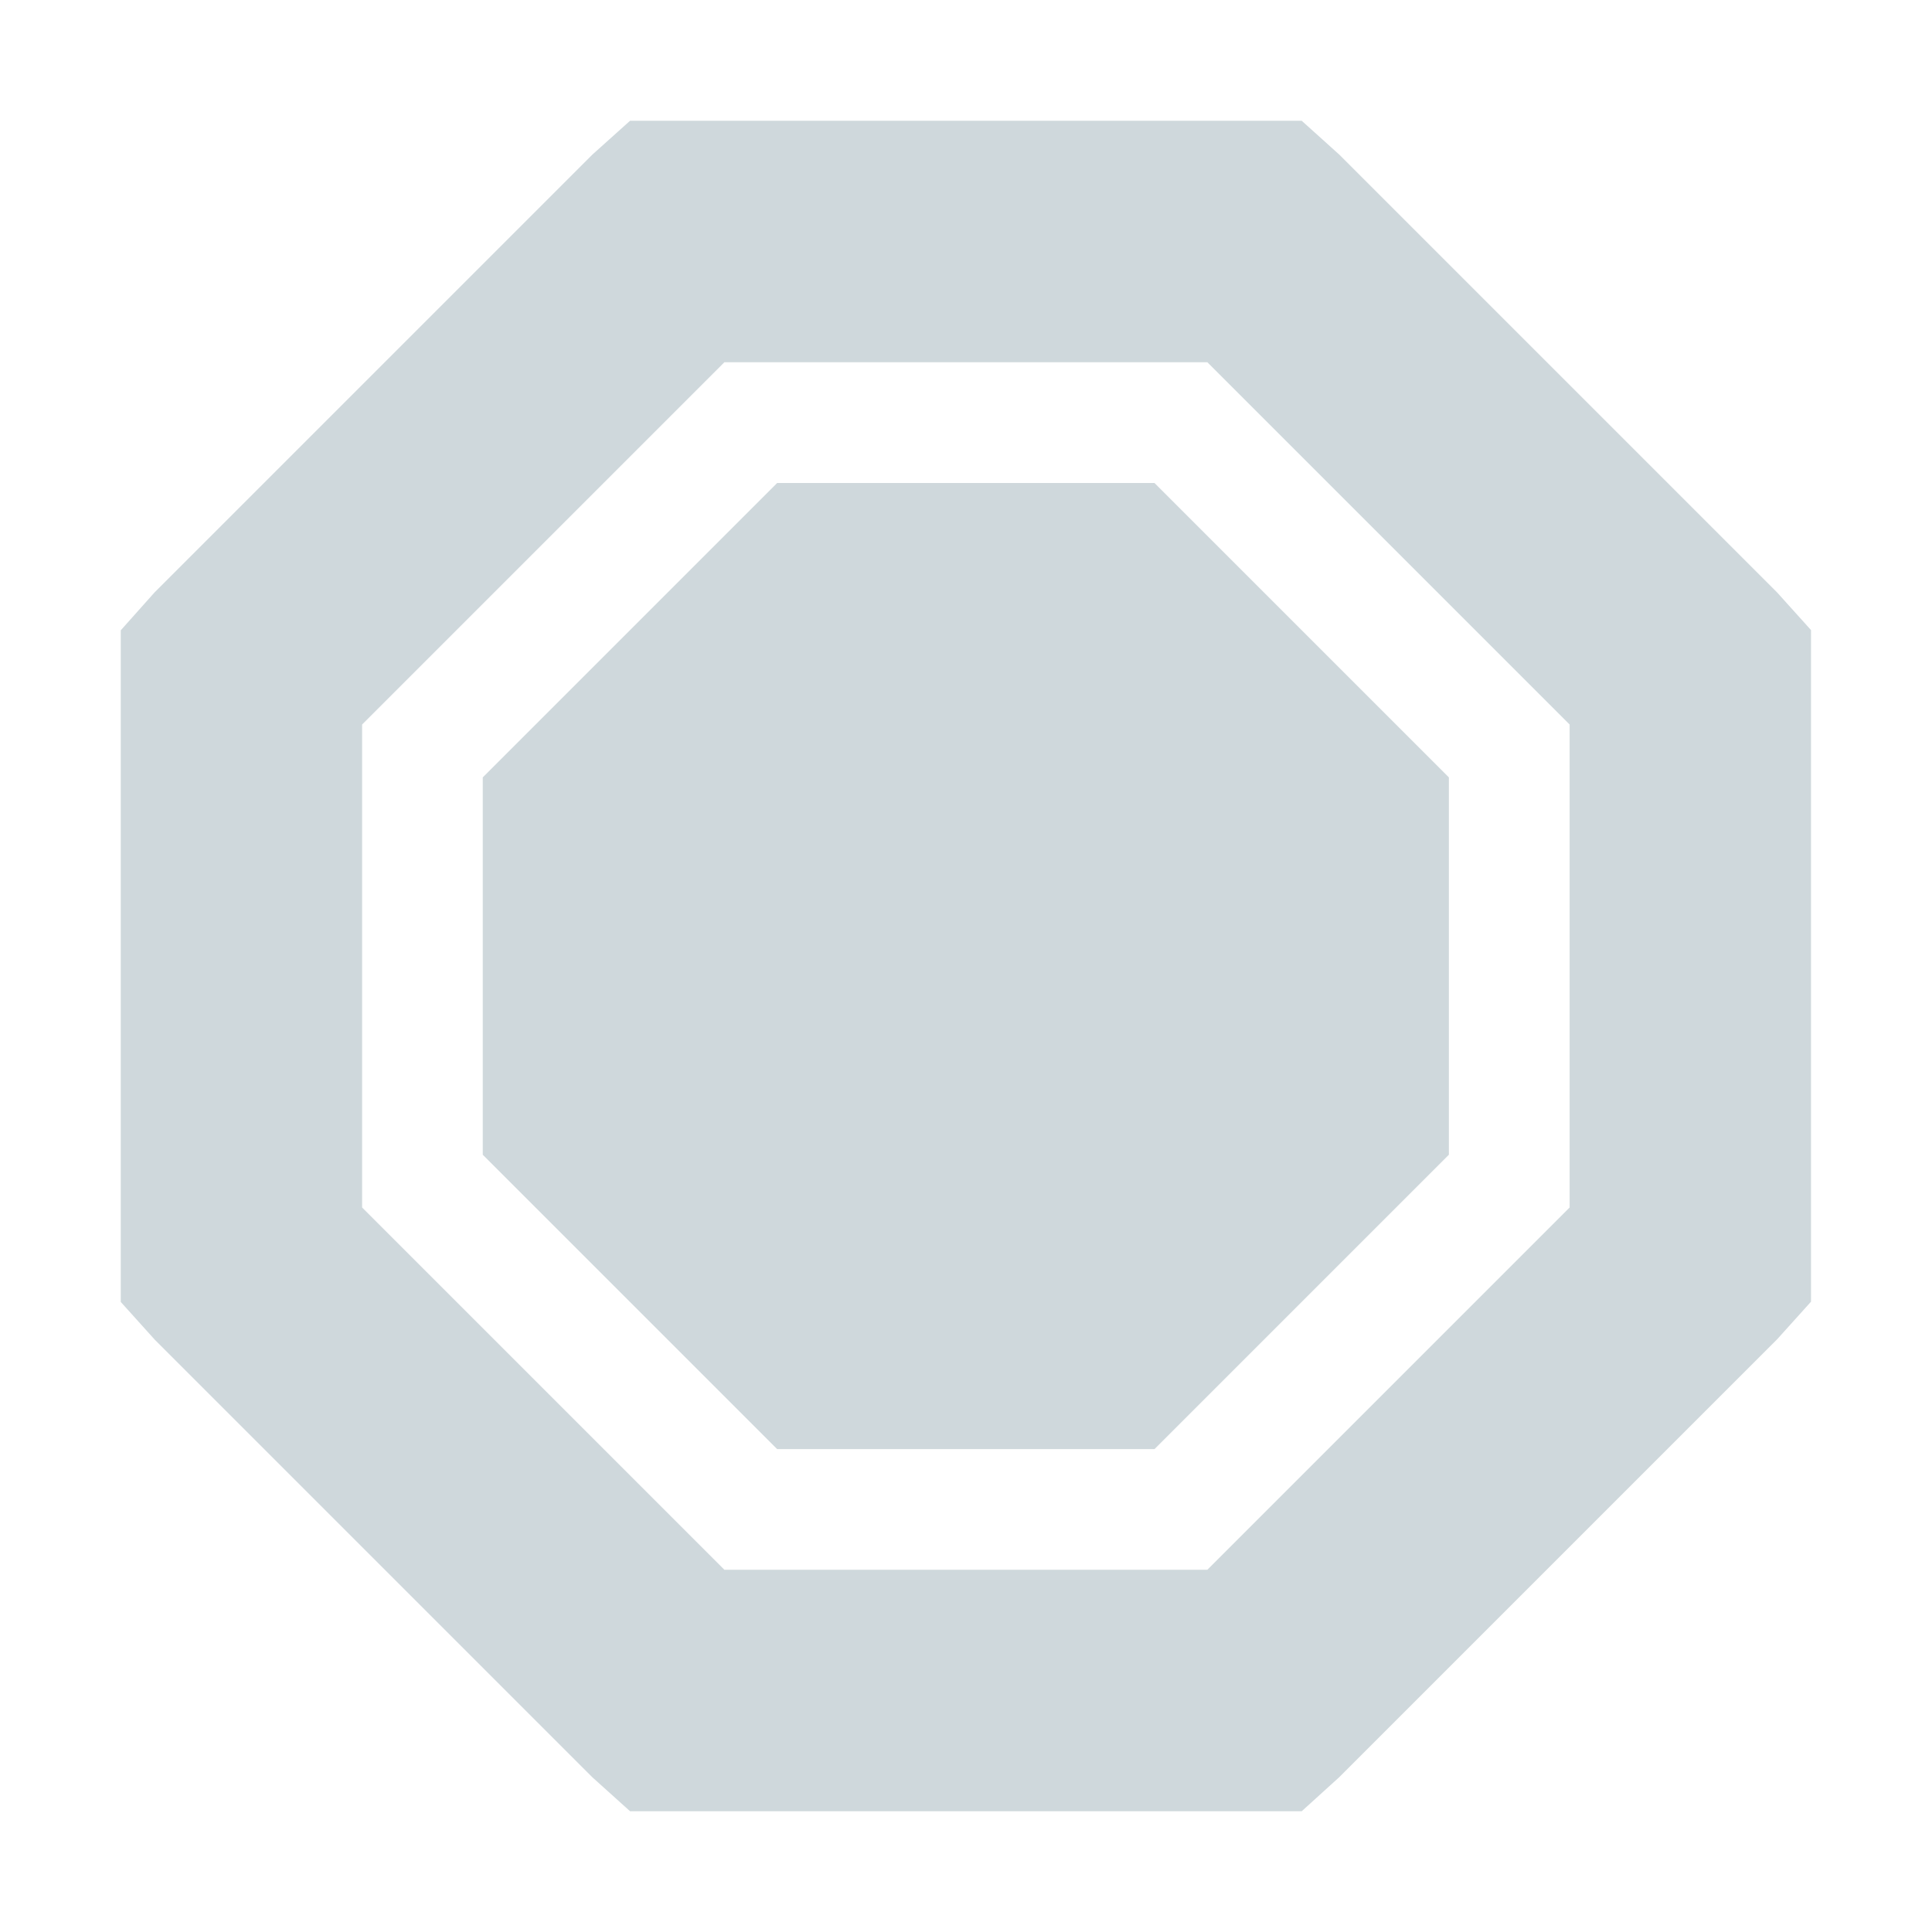
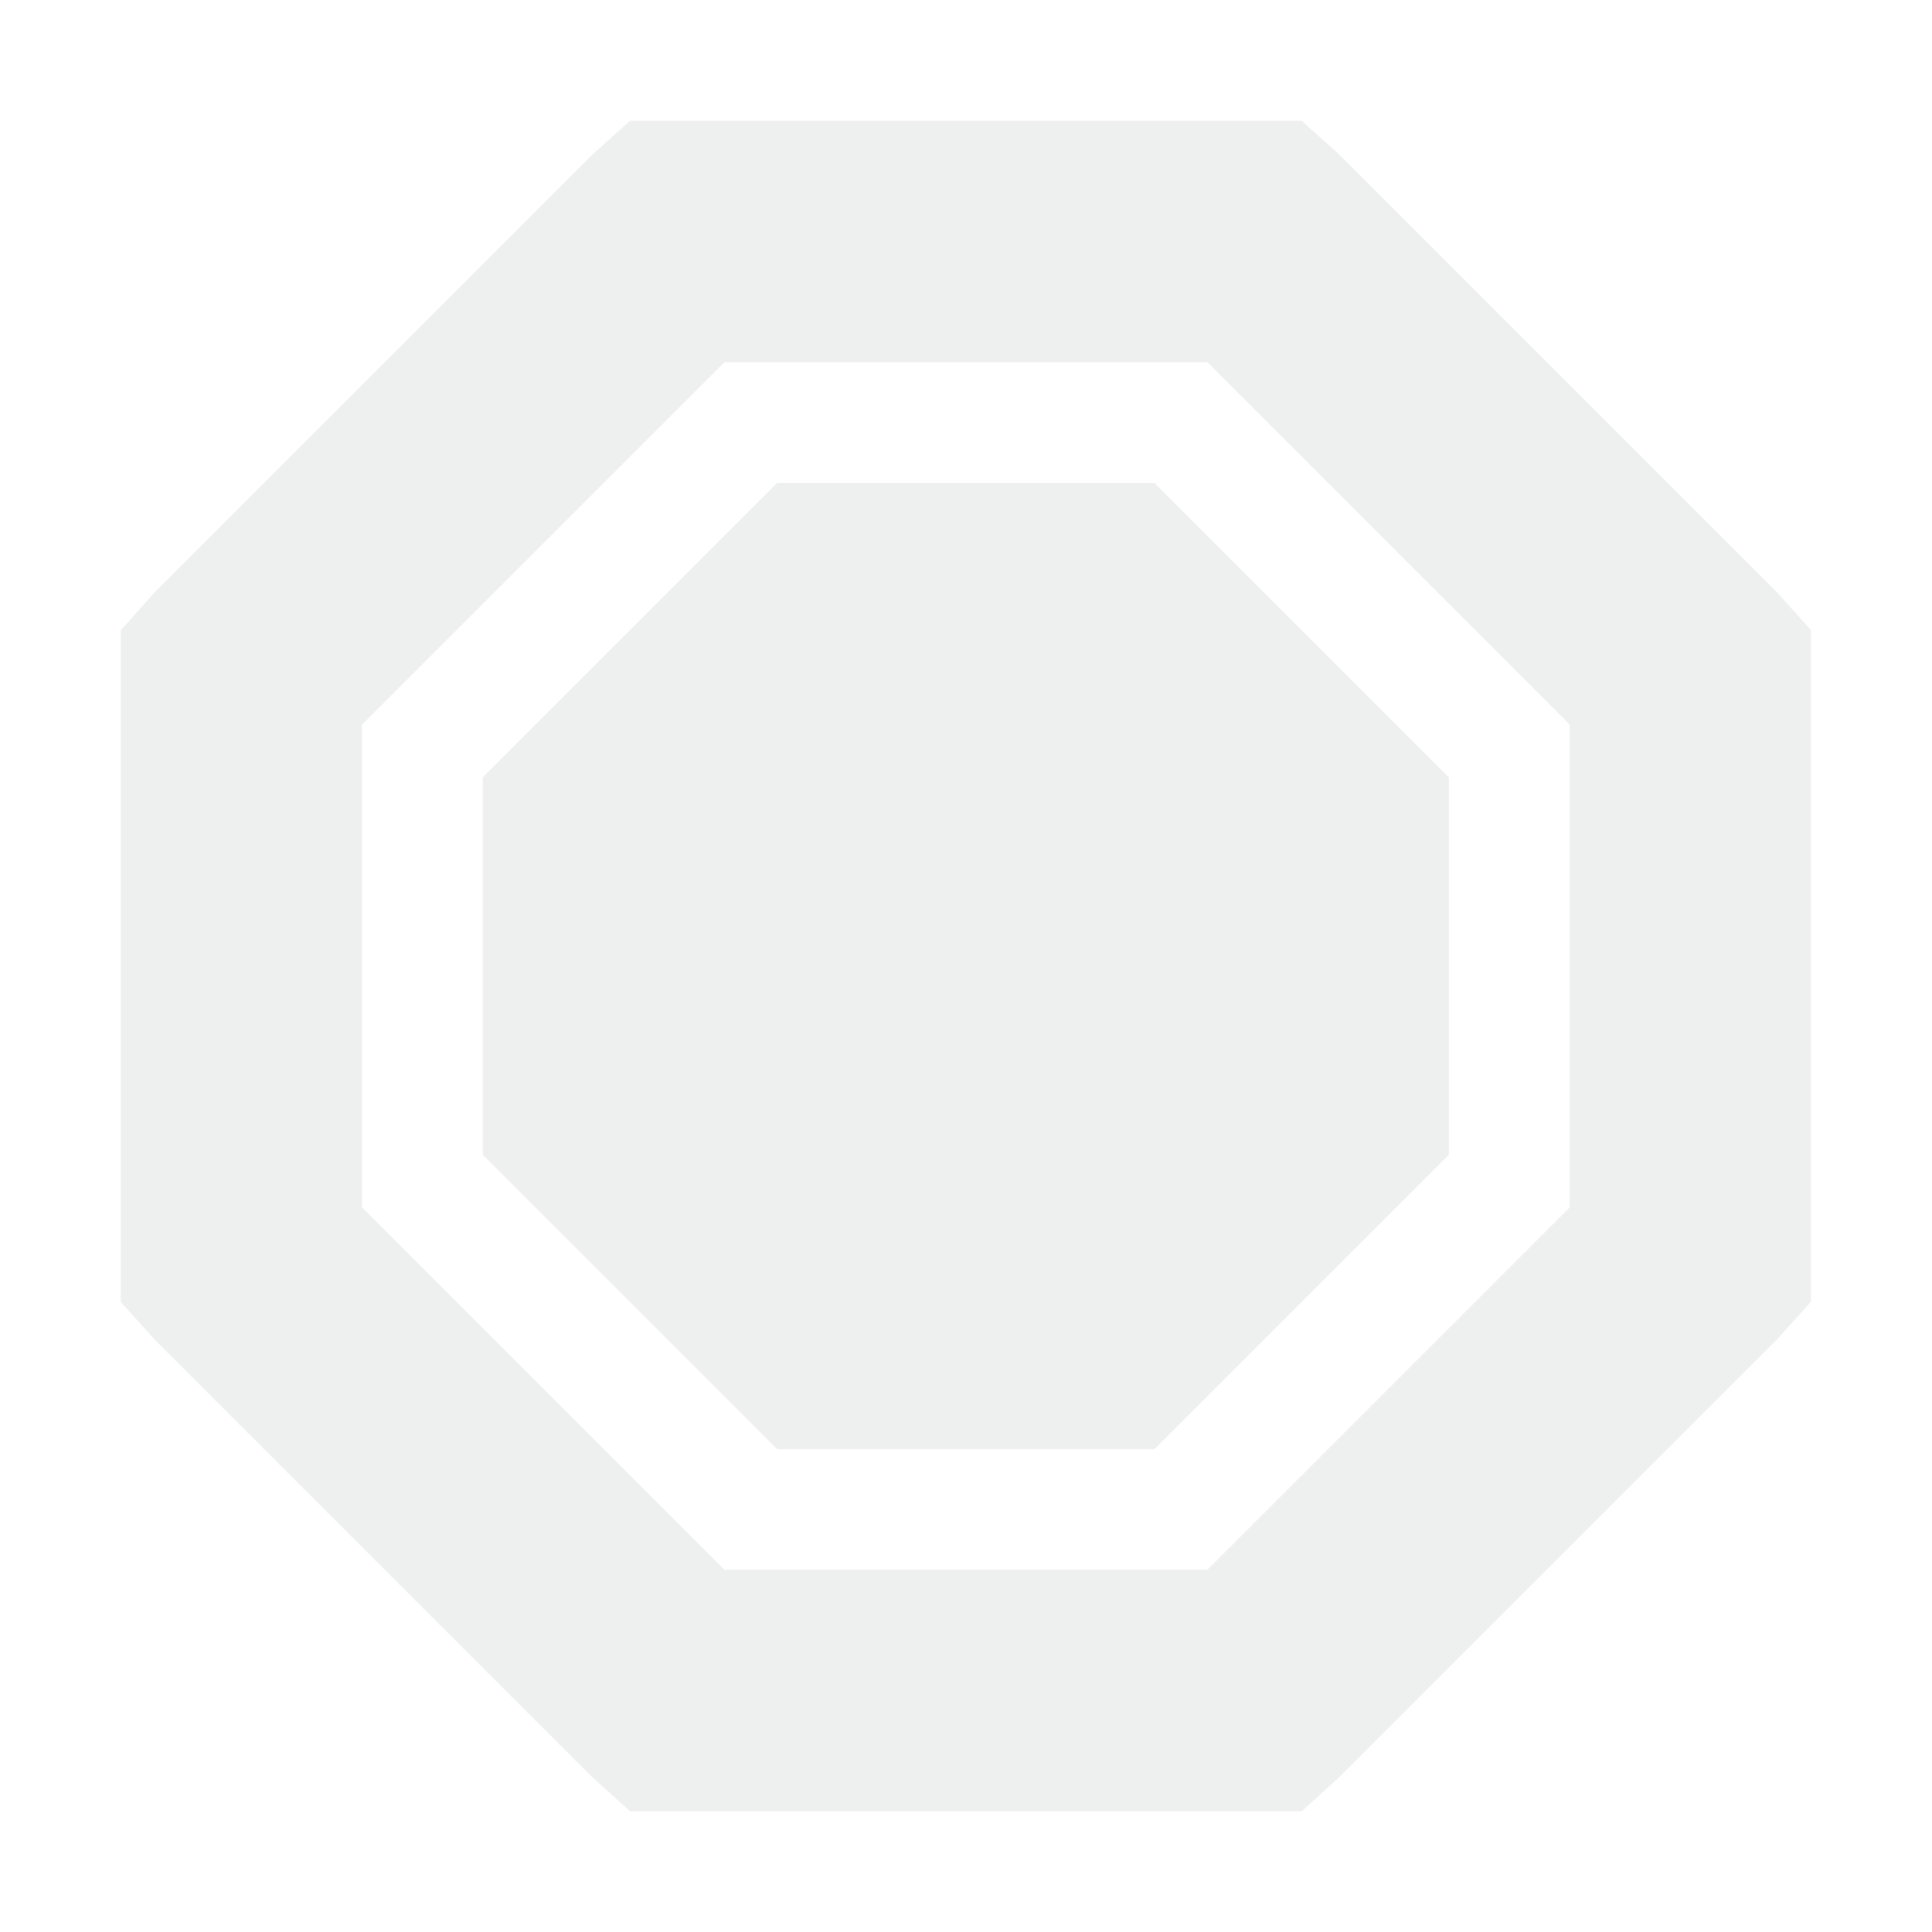
<svg xmlns="http://www.w3.org/2000/svg" version="1.1" width="16" height="16" style="enable-background:new" id="svg7384">
  <defs id="defs9" />
-   <path id="path8974" style="color:#cfd8dc;text-indent:0;text-decoration:none;text-decoration-line:none;text-transform:none;block-progression:tb;opacity:1;enable-background:accumulate;fill:#cfd8dc;fill-opacity:1" d="m 10.78,1 0.312,0.281 3.625,3.625 0.281,0.312 0,0.406 0,4.75 0,0.406 -0.281,0.312 -3.625,3.625 L 10.78,15 l -0.406,0 -4.75,0 -0.406,0 -0.312,-0.281 -3.625,-3.625 -0.281,-0.312 0,-0.406 0,-4.75 0,-0.406 L 1.28,4.906 4.905,1.281 5.218,1 l 0.406,0 4.75,0 0.406,0 z m -0.781,2 -4,0 -3,3 0,4 3,3 4,0 3,-3 0,-4 -3,-3 z m -0.438,1 2.438,2.438 0,3.125 -2.438,2.438 -3.125,0 -2.438,-2.438 0,-3.125 L 6.436,4 l 3.125,0 z" />
+   <path id="path8974" style="color:#eeefef;text-indent:0;text-decoration:none;text-decoration-line:none;text-transform:none;block-progression:tb;opacity:1;enable-background:accumulate;fill:#eeefef;fill-opacity:1" d="m 10.78,1 0.312,0.281 3.625,3.625 0.281,0.312 0,0.406 0,4.75 0,0.406 -0.281,0.312 -3.625,3.625 L 10.78,15 l -0.406,0 -4.75,0 -0.406,0 -0.312,-0.281 -3.625,-3.625 -0.281,-0.312 0,-0.406 0,-4.75 0,-0.406 L 1.28,4.906 4.905,1.281 5.218,1 l 0.406,0 4.75,0 0.406,0 z m -0.781,2 -4,0 -3,3 0,4 3,3 4,0 3,-3 0,-4 -3,-3 z m -0.438,1 2.438,2.438 0,3.125 -2.438,2.438 -3.125,0 -2.438,-2.438 0,-3.125 L 6.436,4 l 3.125,0 z" />
</svg>
